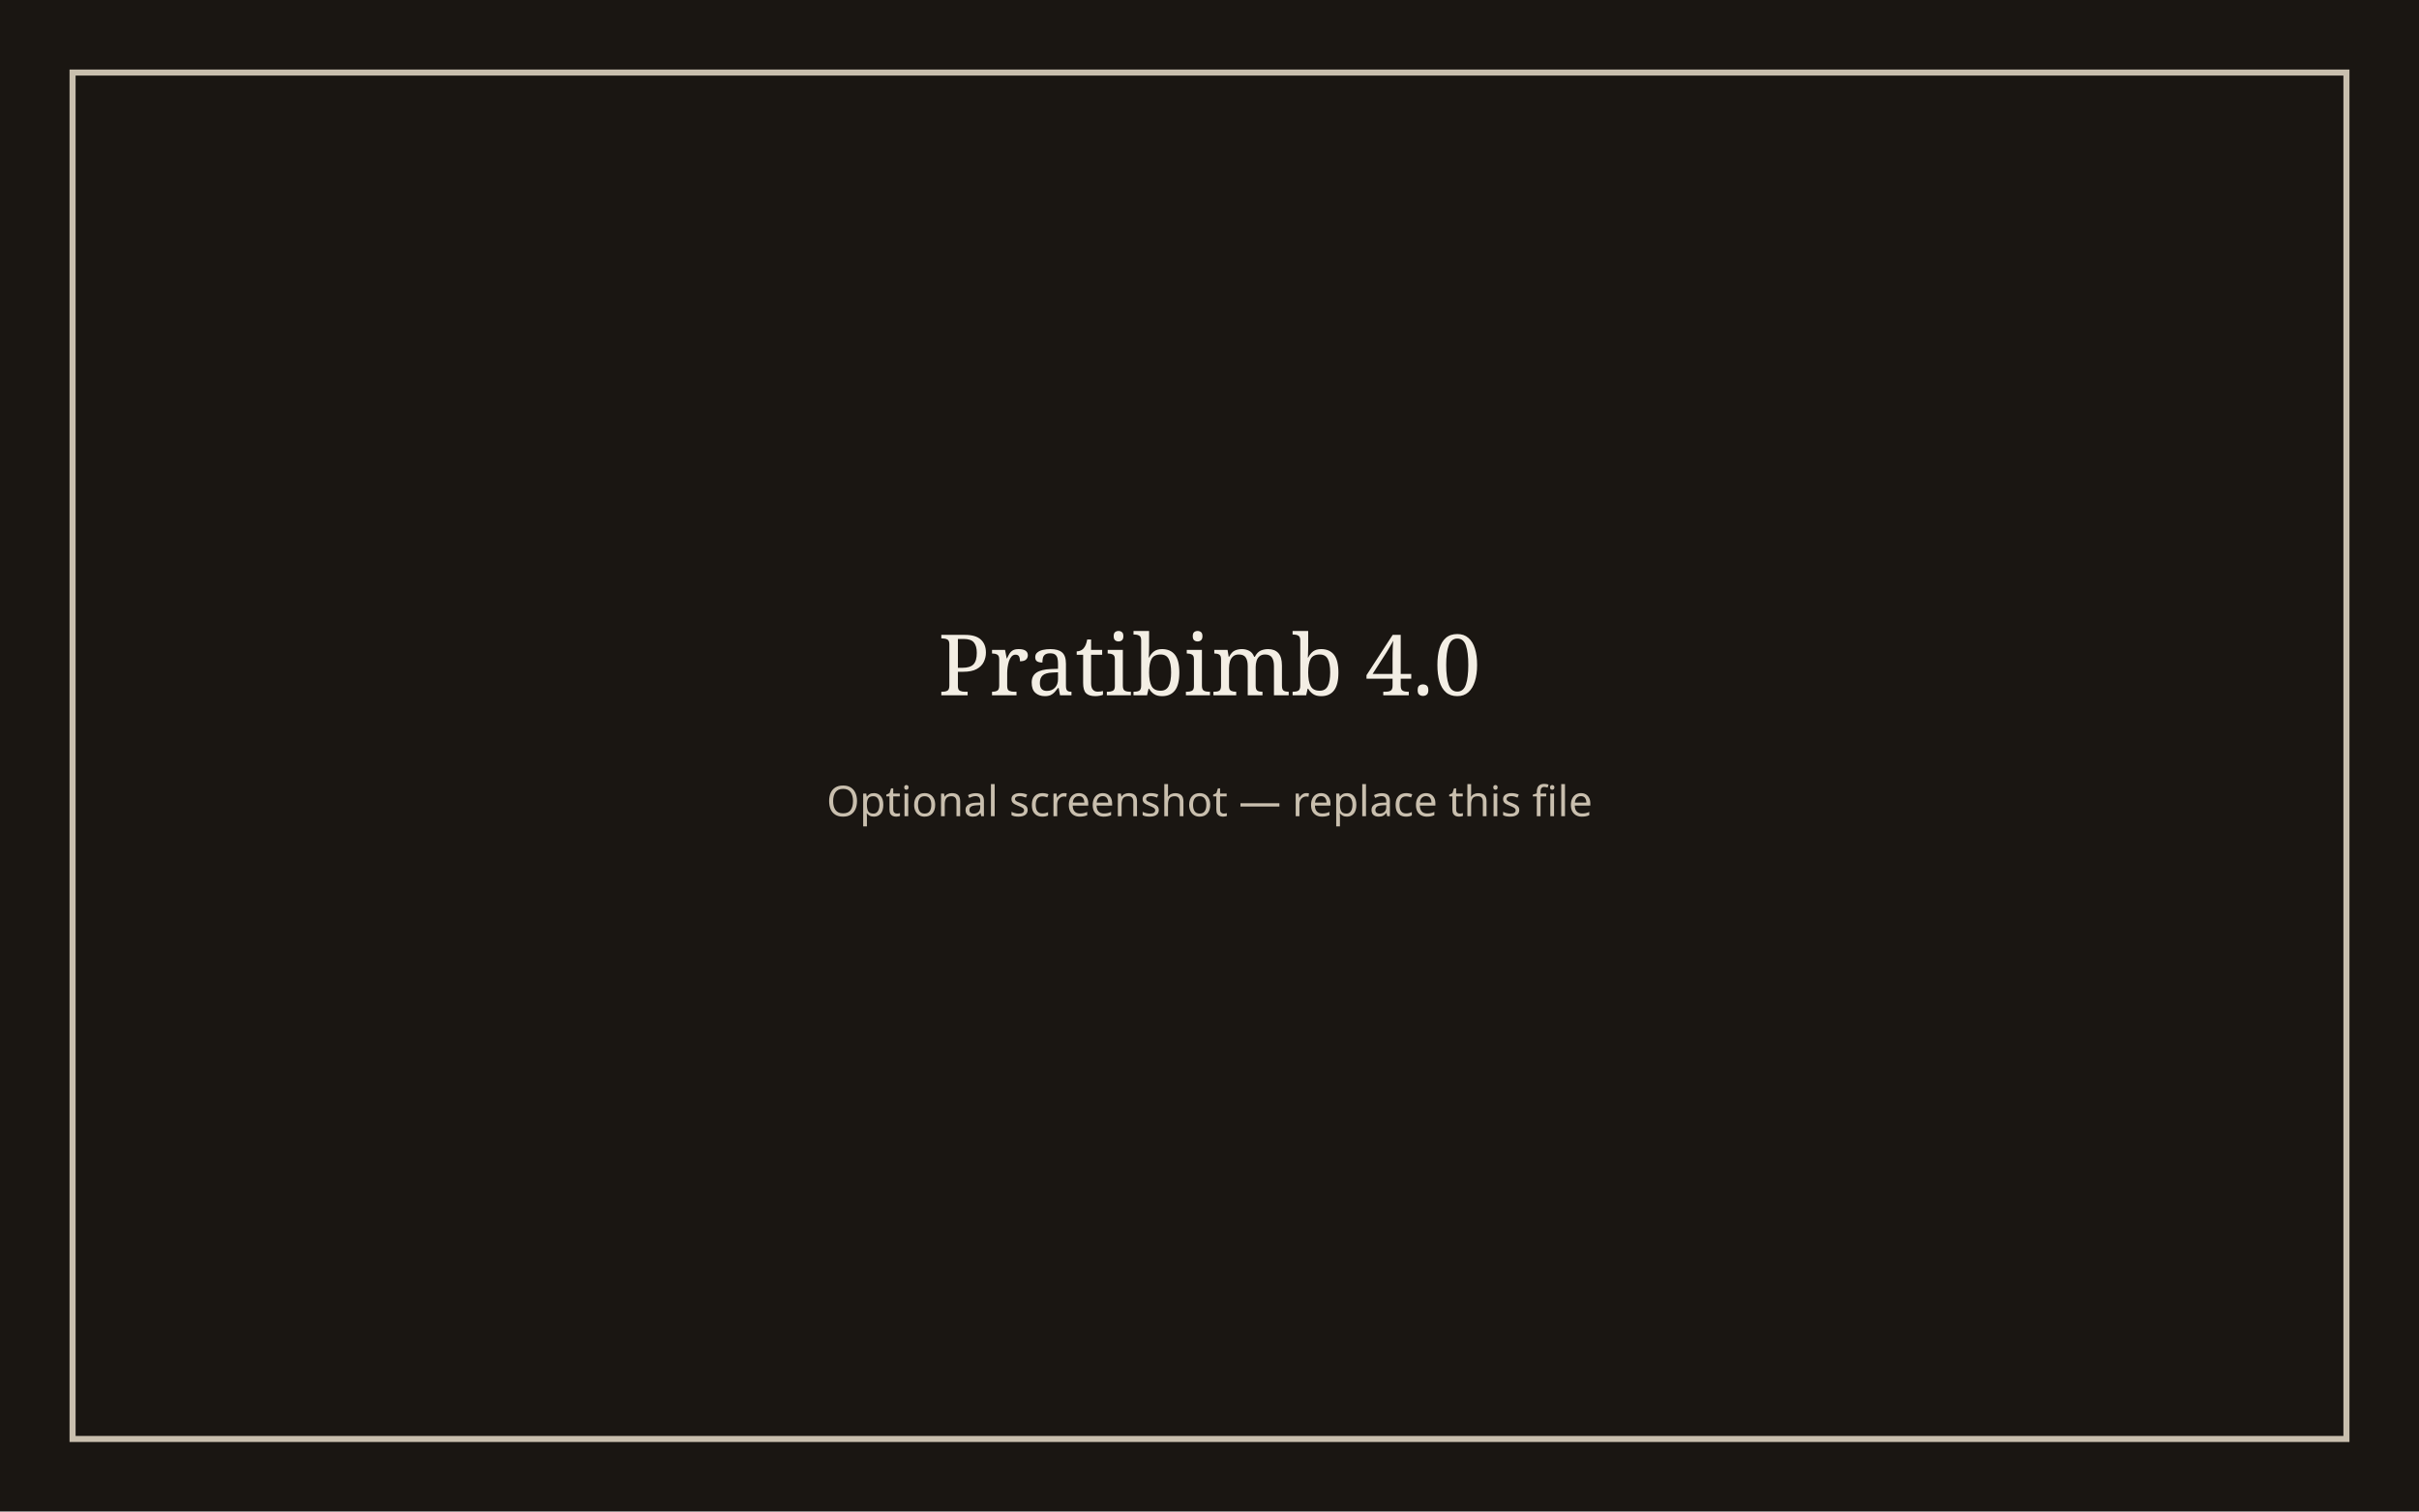
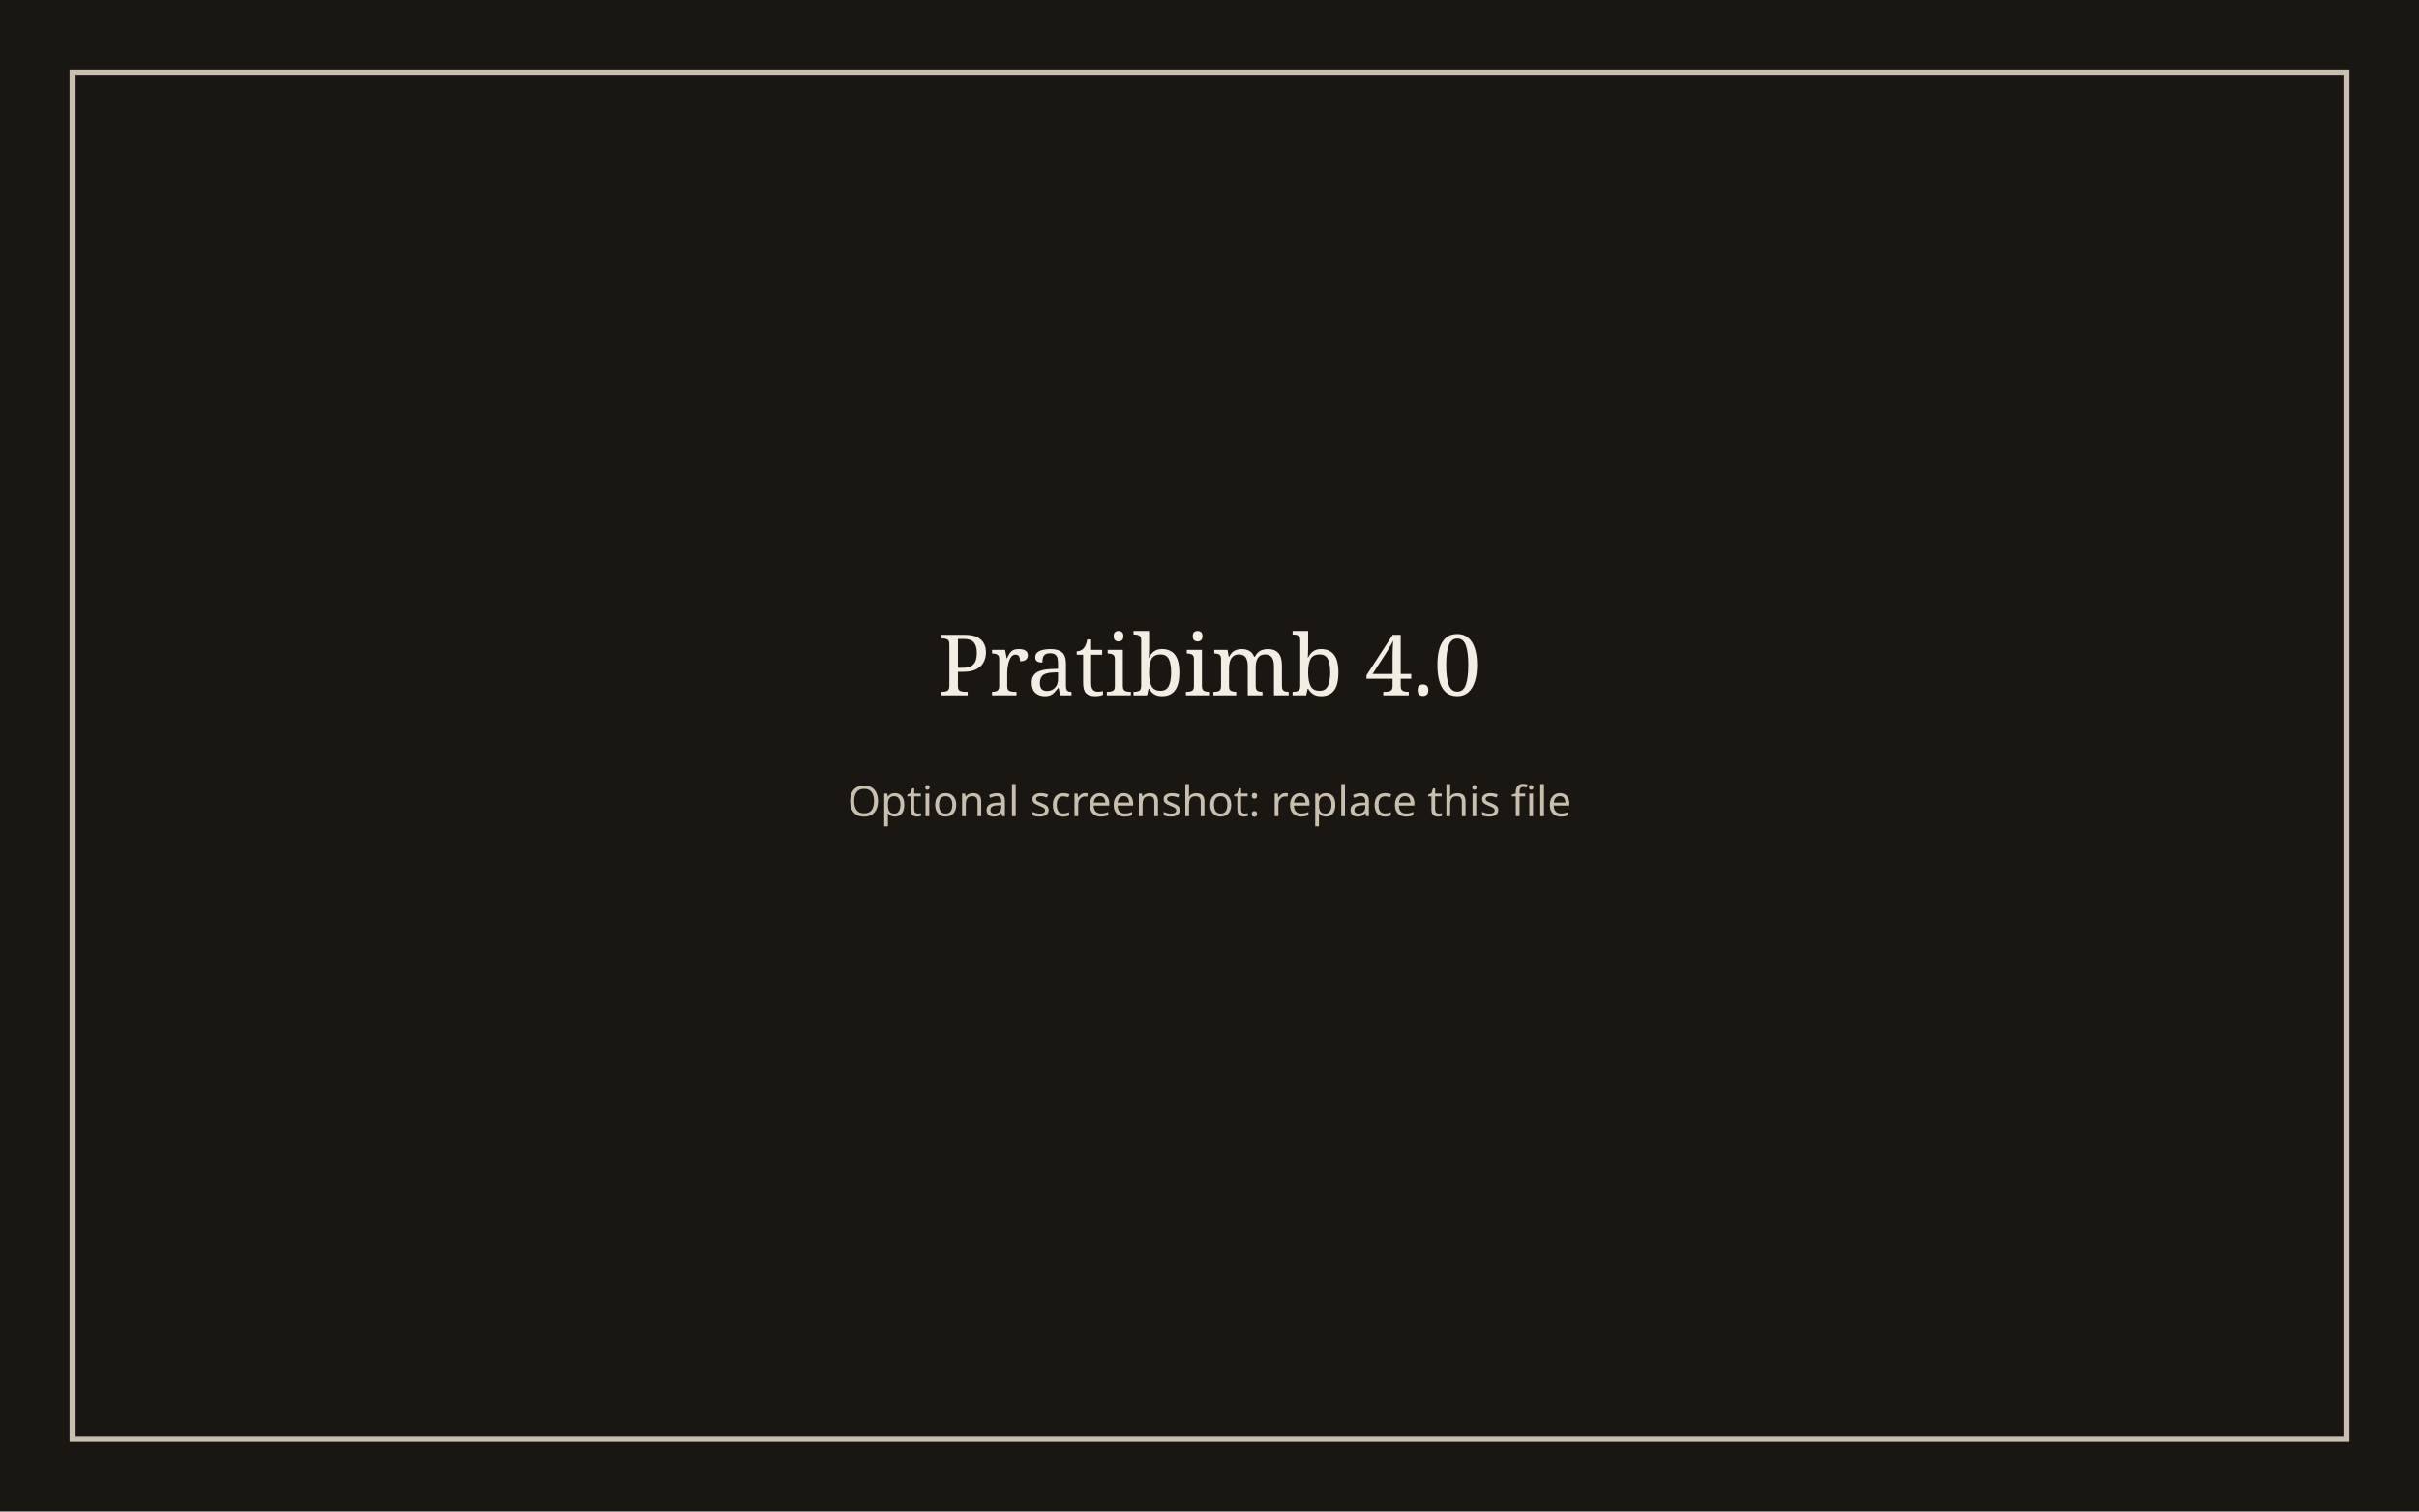
<svg xmlns="http://www.w3.org/2000/svg" width="800" height="500" viewBox="0 0 800 500">
  <rect width="800" height="500" fill="#1a1612" />
  <rect x="24" y="24" width="752" height="452" fill="none" stroke="#c9bfae" stroke-width="2" />
  <text x="400" y="230" text-anchor="middle" font-family="Georgia, serif" font-size="28" fill="#f3eee4">Pratibimb 4.0</text>
-   <text x="400" y="270" text-anchor="middle" font-family="ui-sans-serif, system-ui, sans-serif" font-size="14" fill="#c9bfae">Optional screenshot — replace this file</text>
+   <text x="400" y="270" text-anchor="middle" font-family="ui-sans-serif, system-ui, sans-serif" font-size="14" fill="#c9bfae">Optional screenshot: replace this file</text>
</svg>
